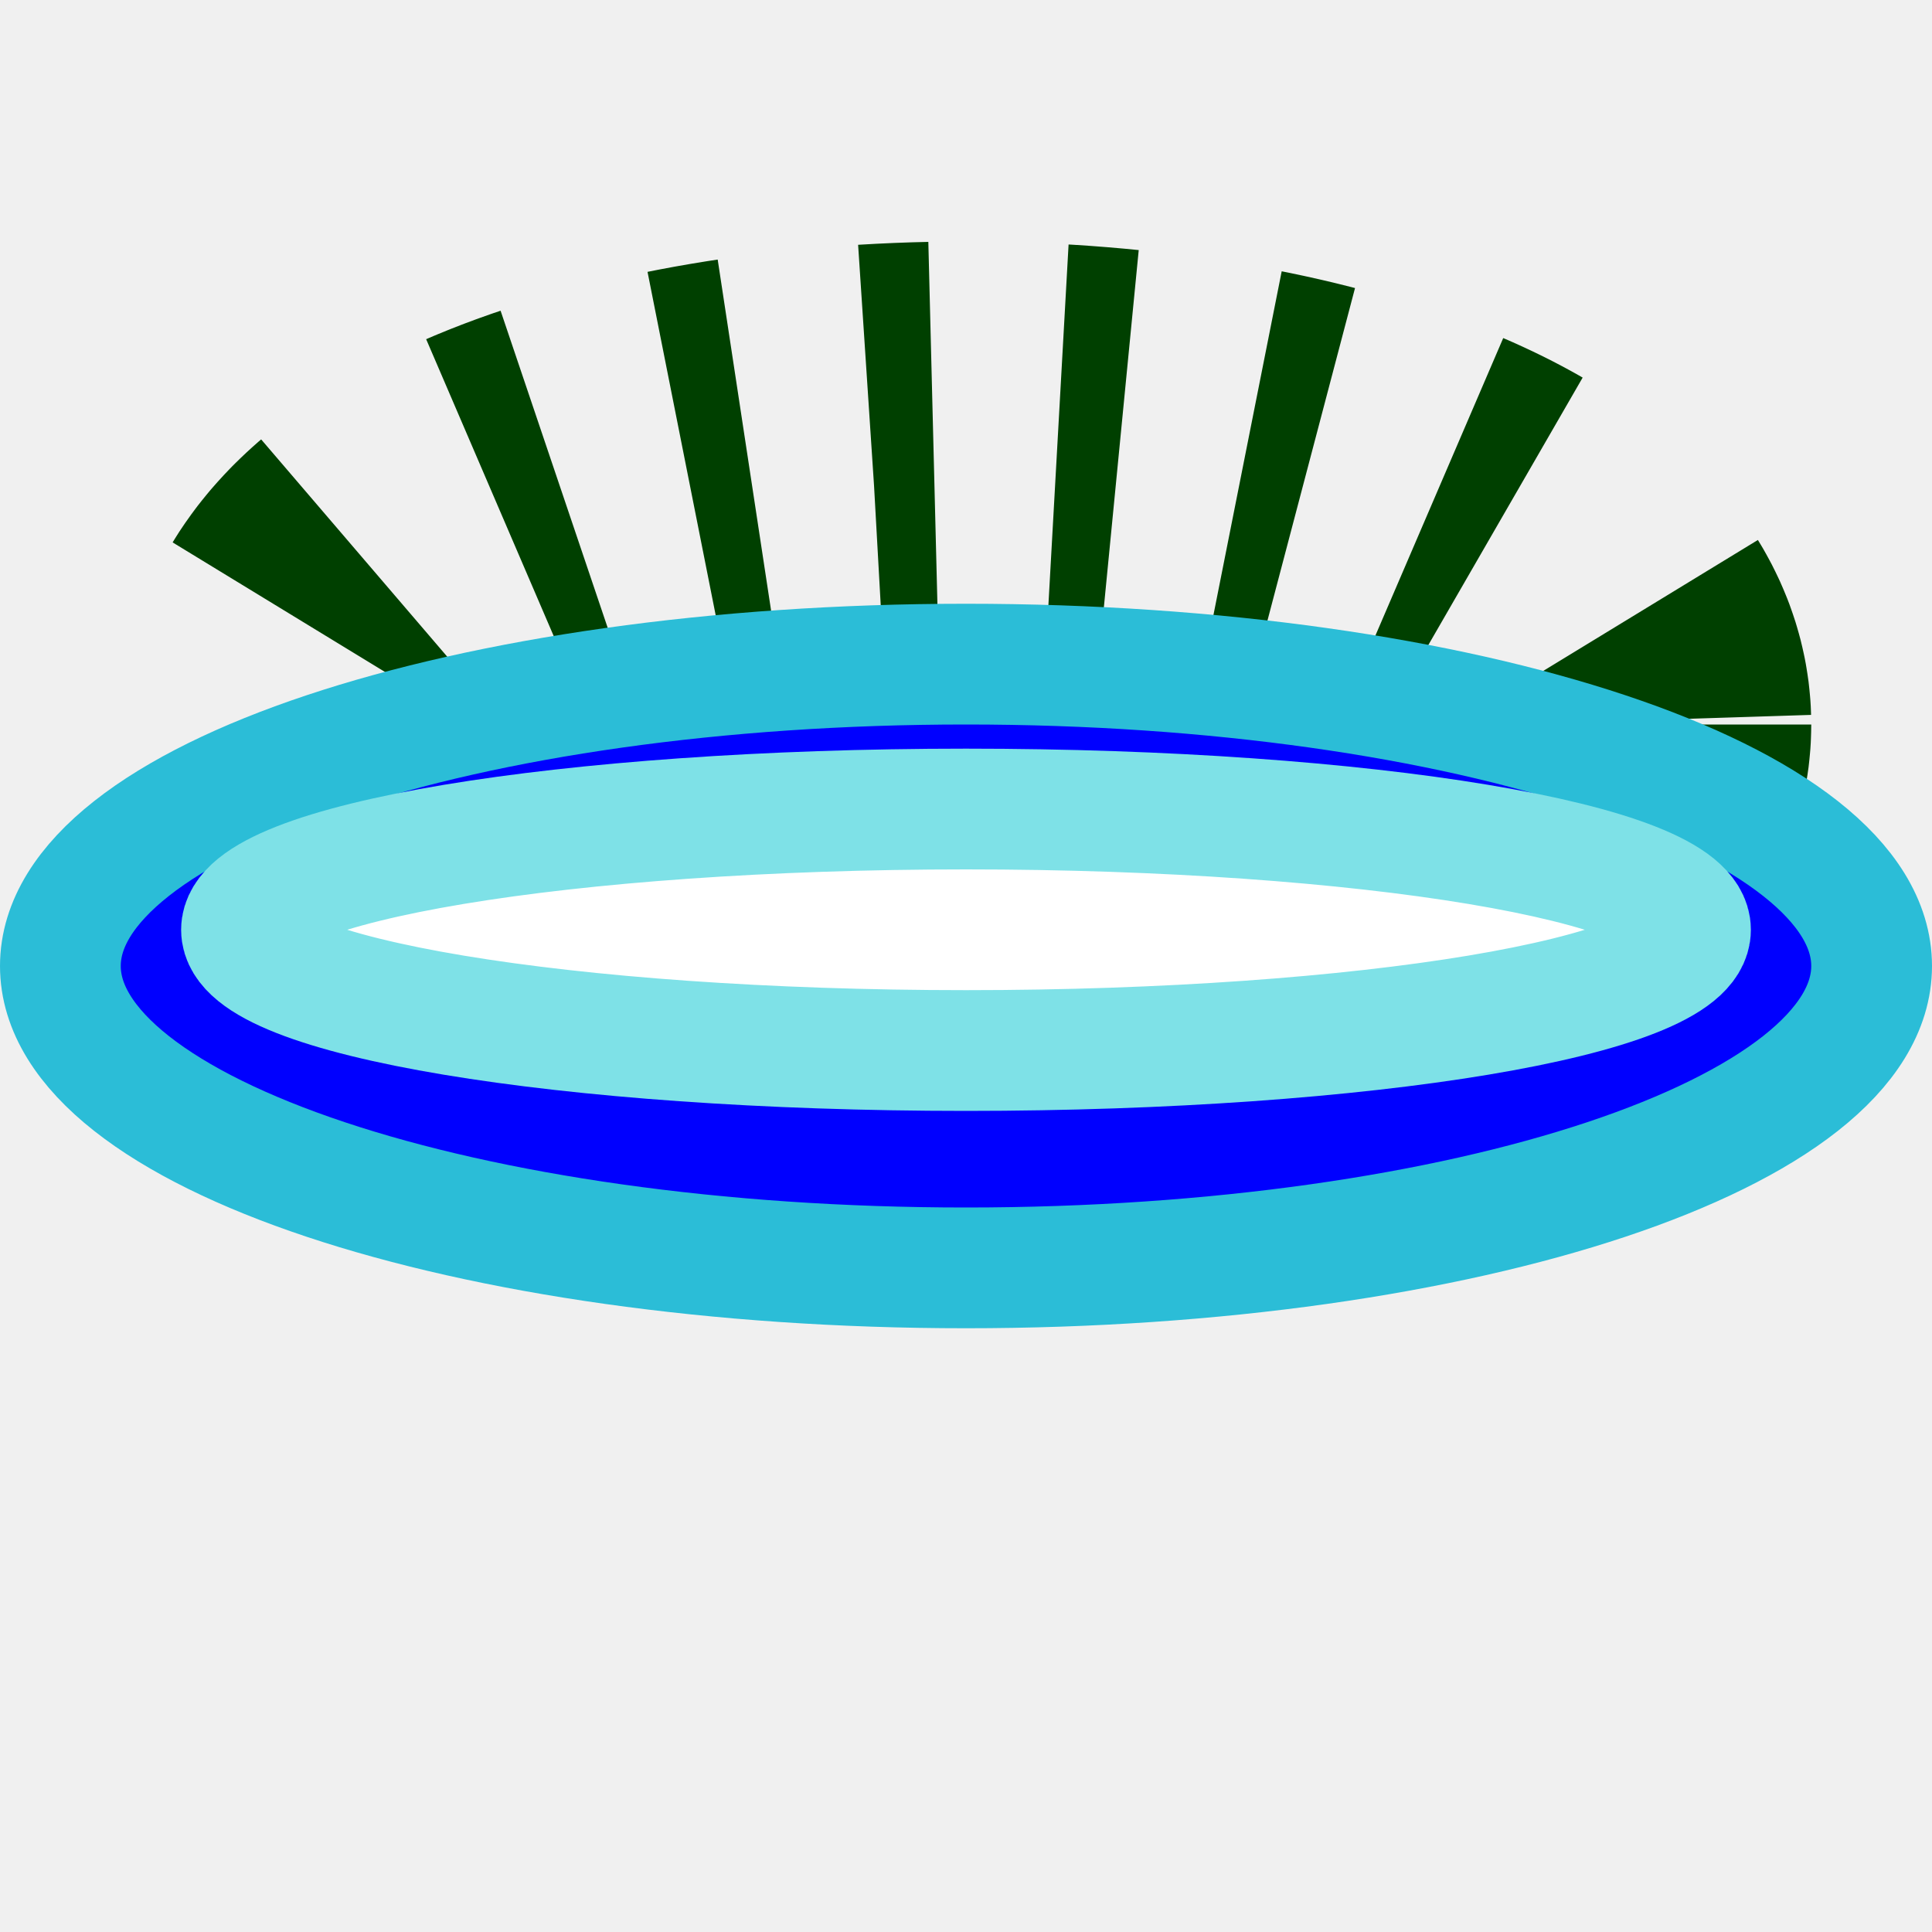
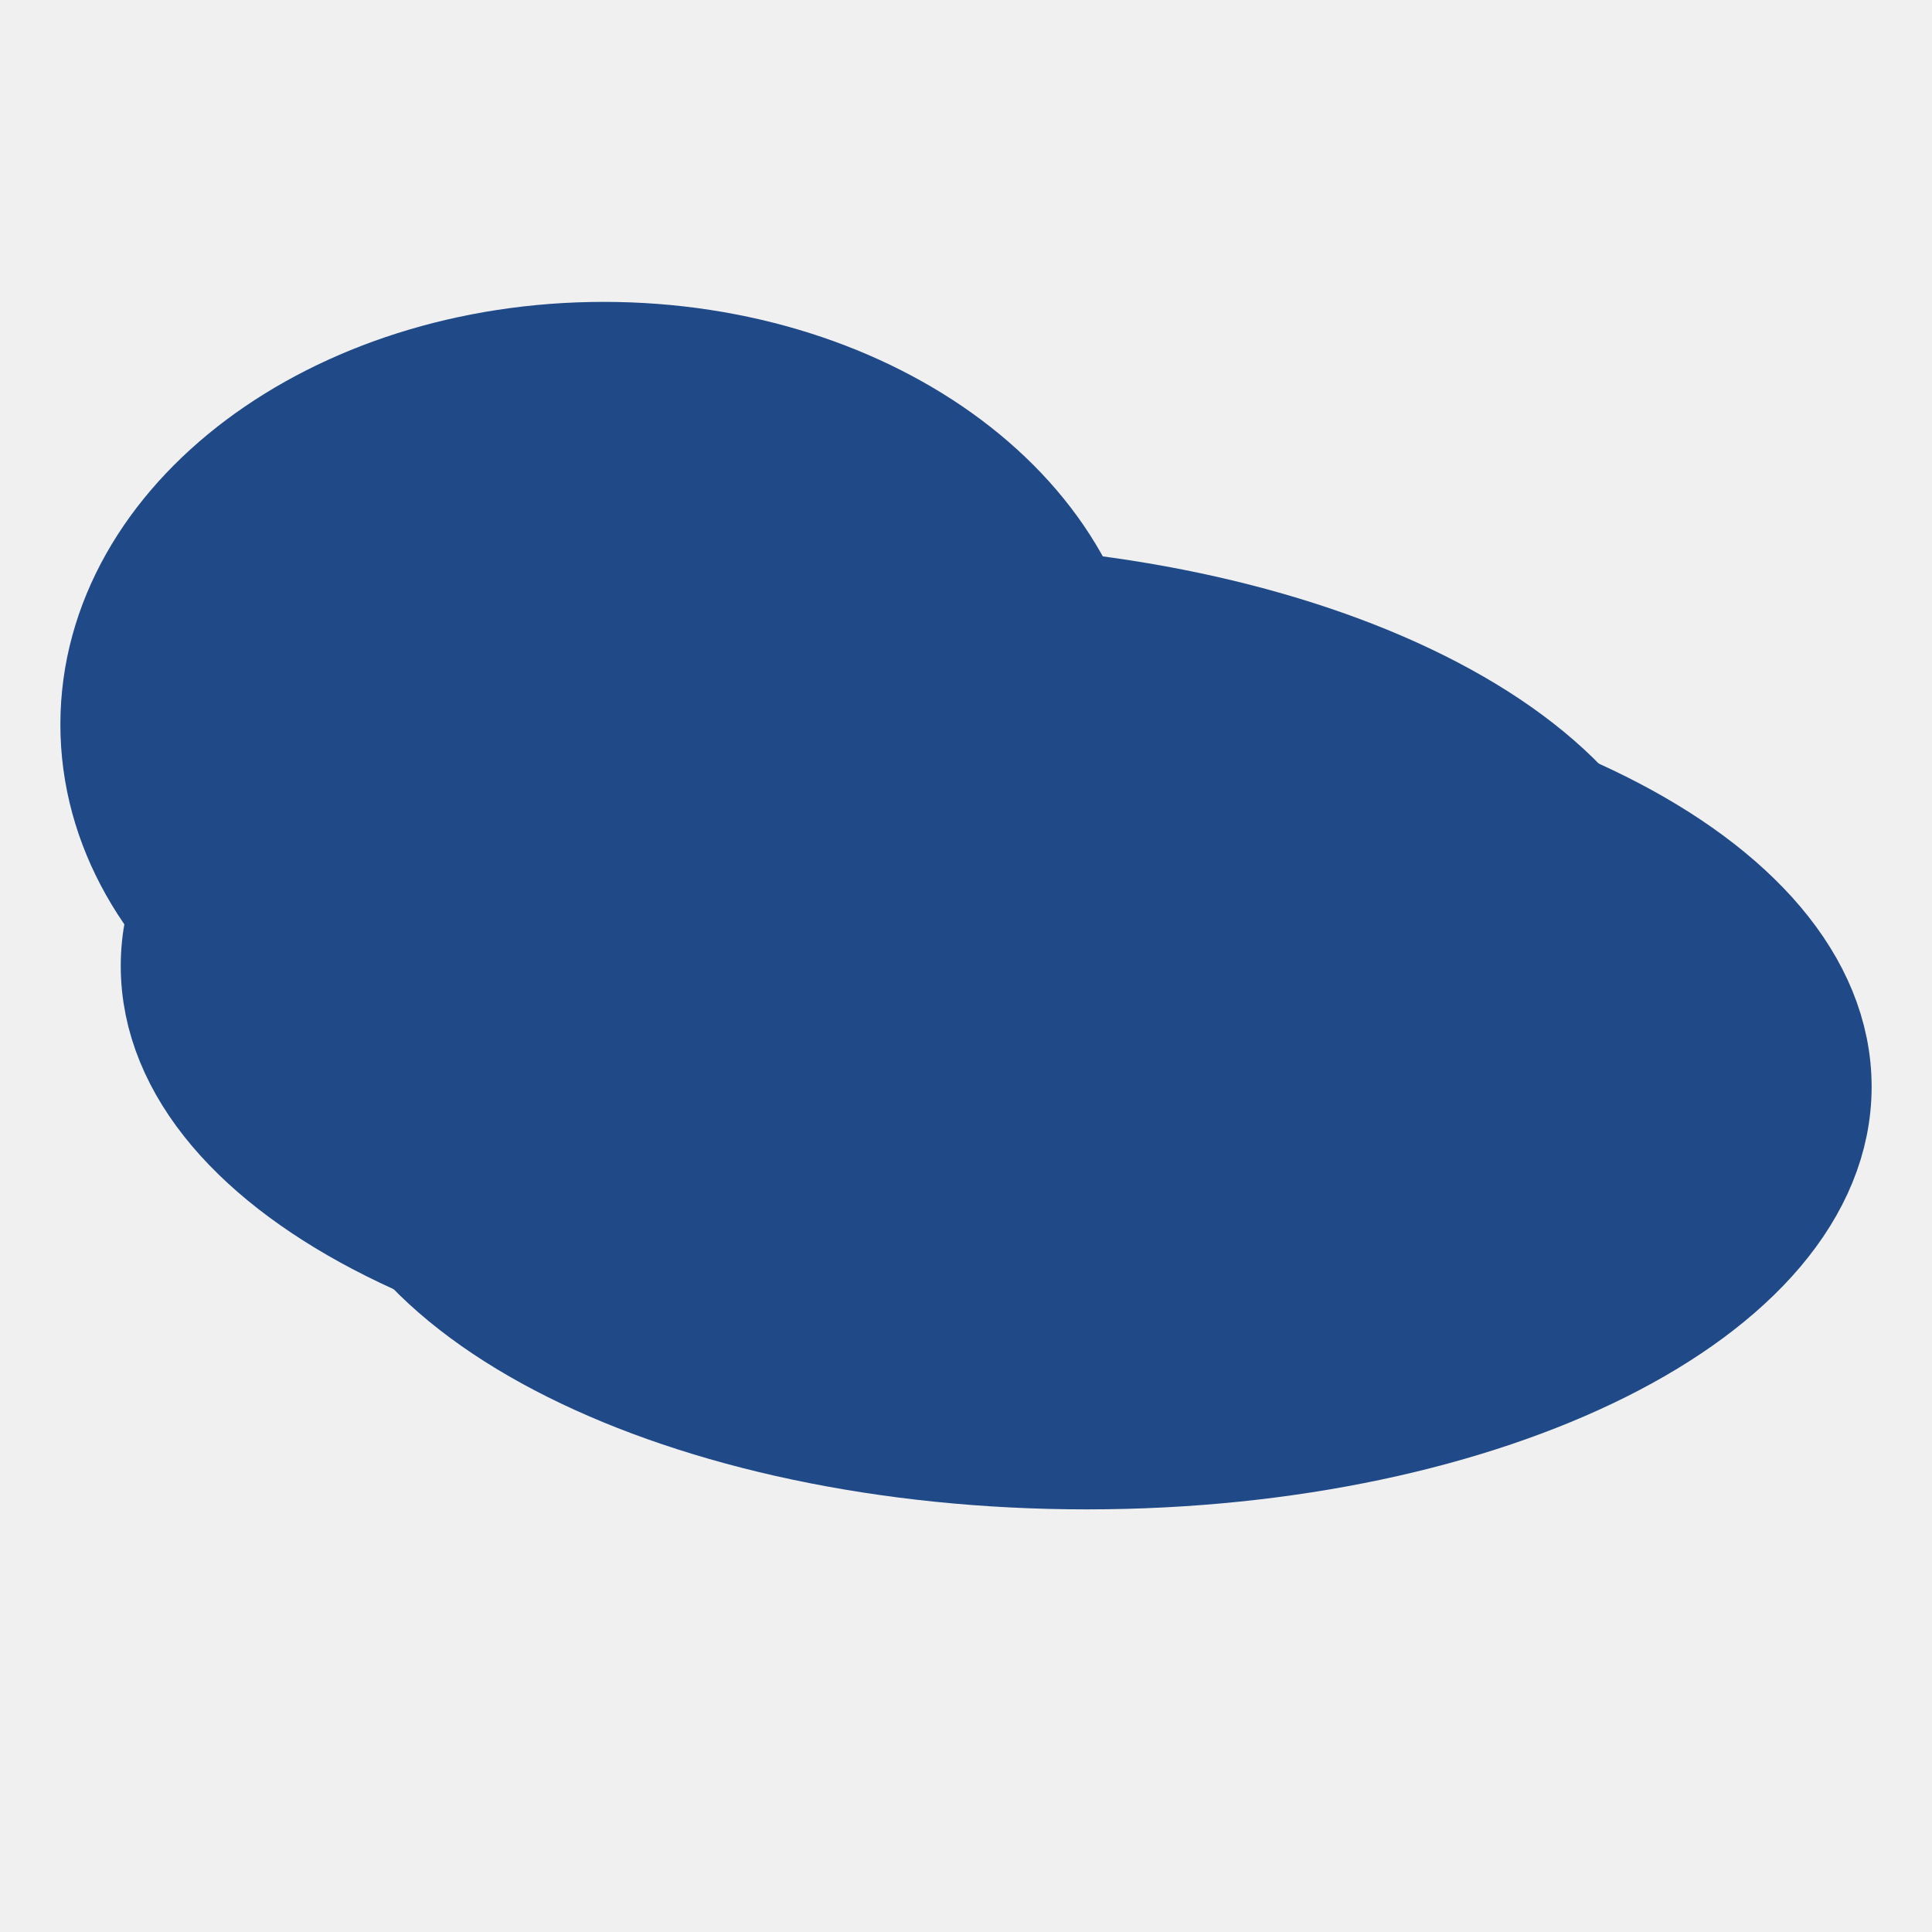
<svg xmlns="http://www.w3.org/2000/svg" viewBox="0 0 16 16" height="24" width="24">
-   <ellipse cx="8" cy="6" rx="5" ry="2" stroke-width="4" stroke-dasharray="0.5,1" stroke="#004000" fill="none" />
-   <ellipse cx="8" cy="8" rx="7.5" ry="2.5" stroke="#2bbdd7" fill="blue" />
-   <ellipse cx="8" cy="7.7" rx="6" ry="1" stroke="#7ee1e7" fill="white" />
+   <ellipse cx="5" cy="6" rx="4" ry="3" stroke="#204A87" fill="#204A87" />
+   <ellipse cx="9" cy="9" rx="6" ry="3" stroke="#204A87" fill="#204A87" />
+   <ellipse cx="7.5" cy="8" rx="6" ry="3" stroke="#204A87" fill="#204A87" />
</svg>
